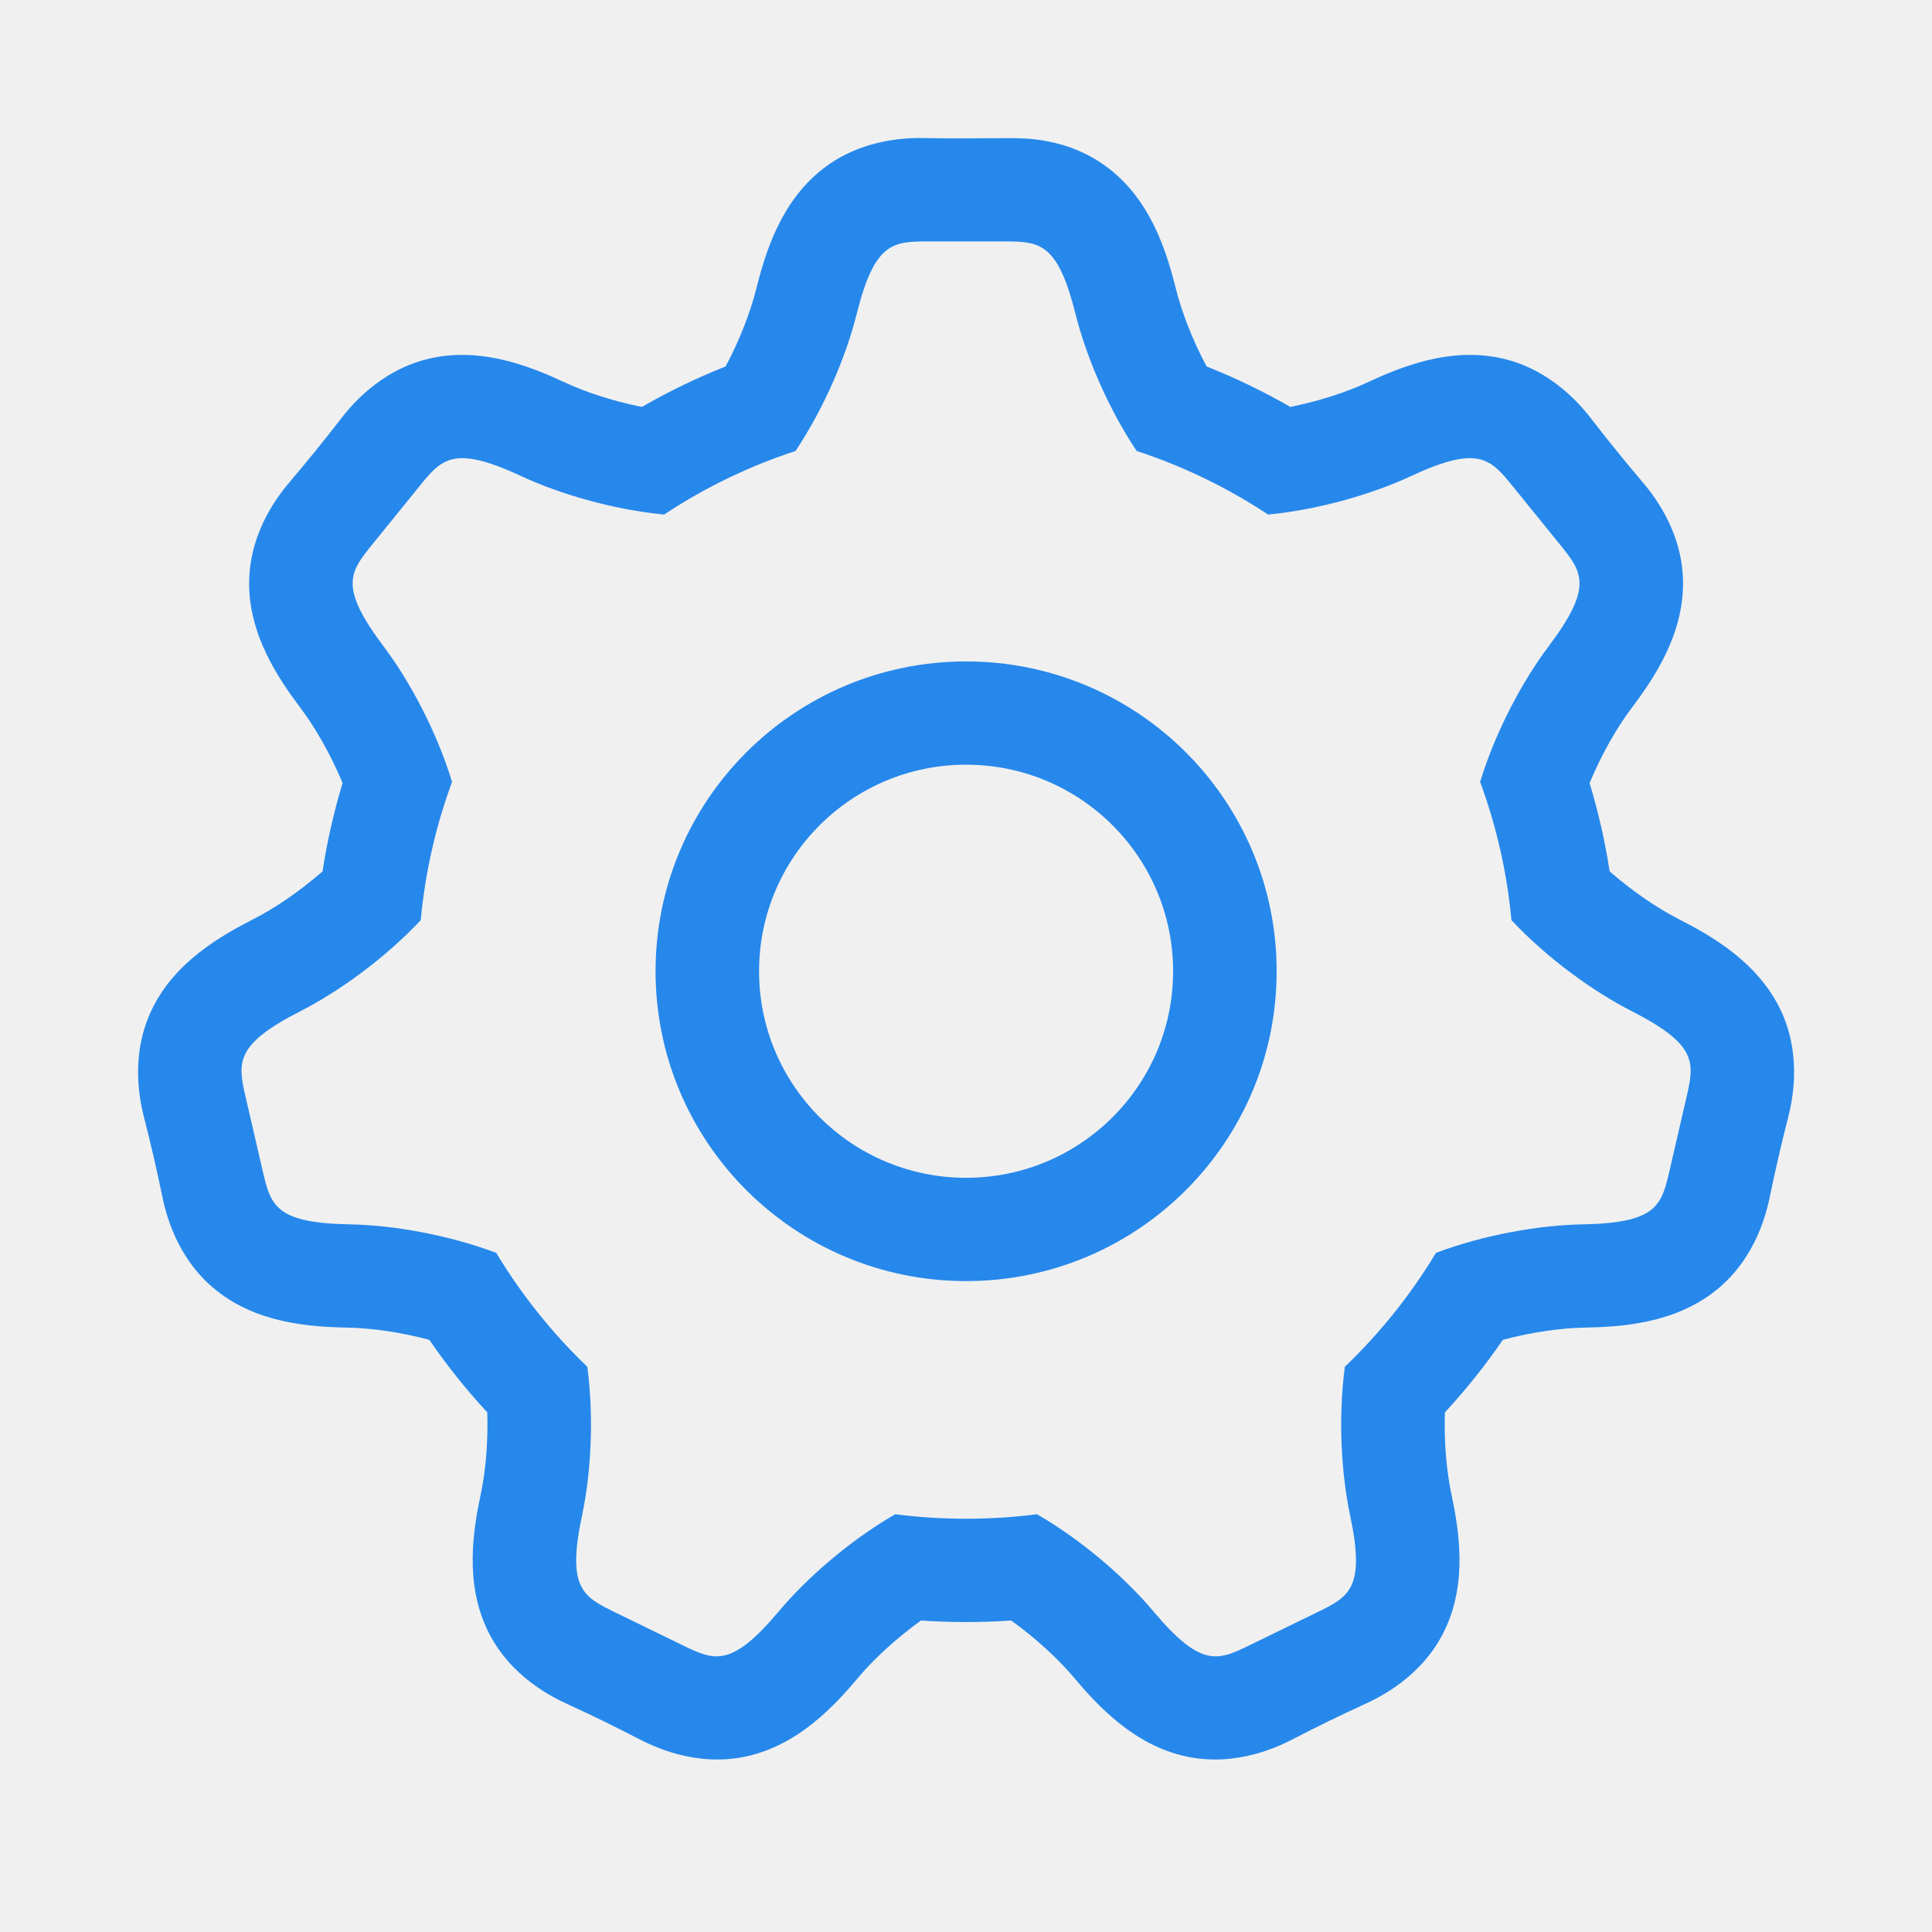
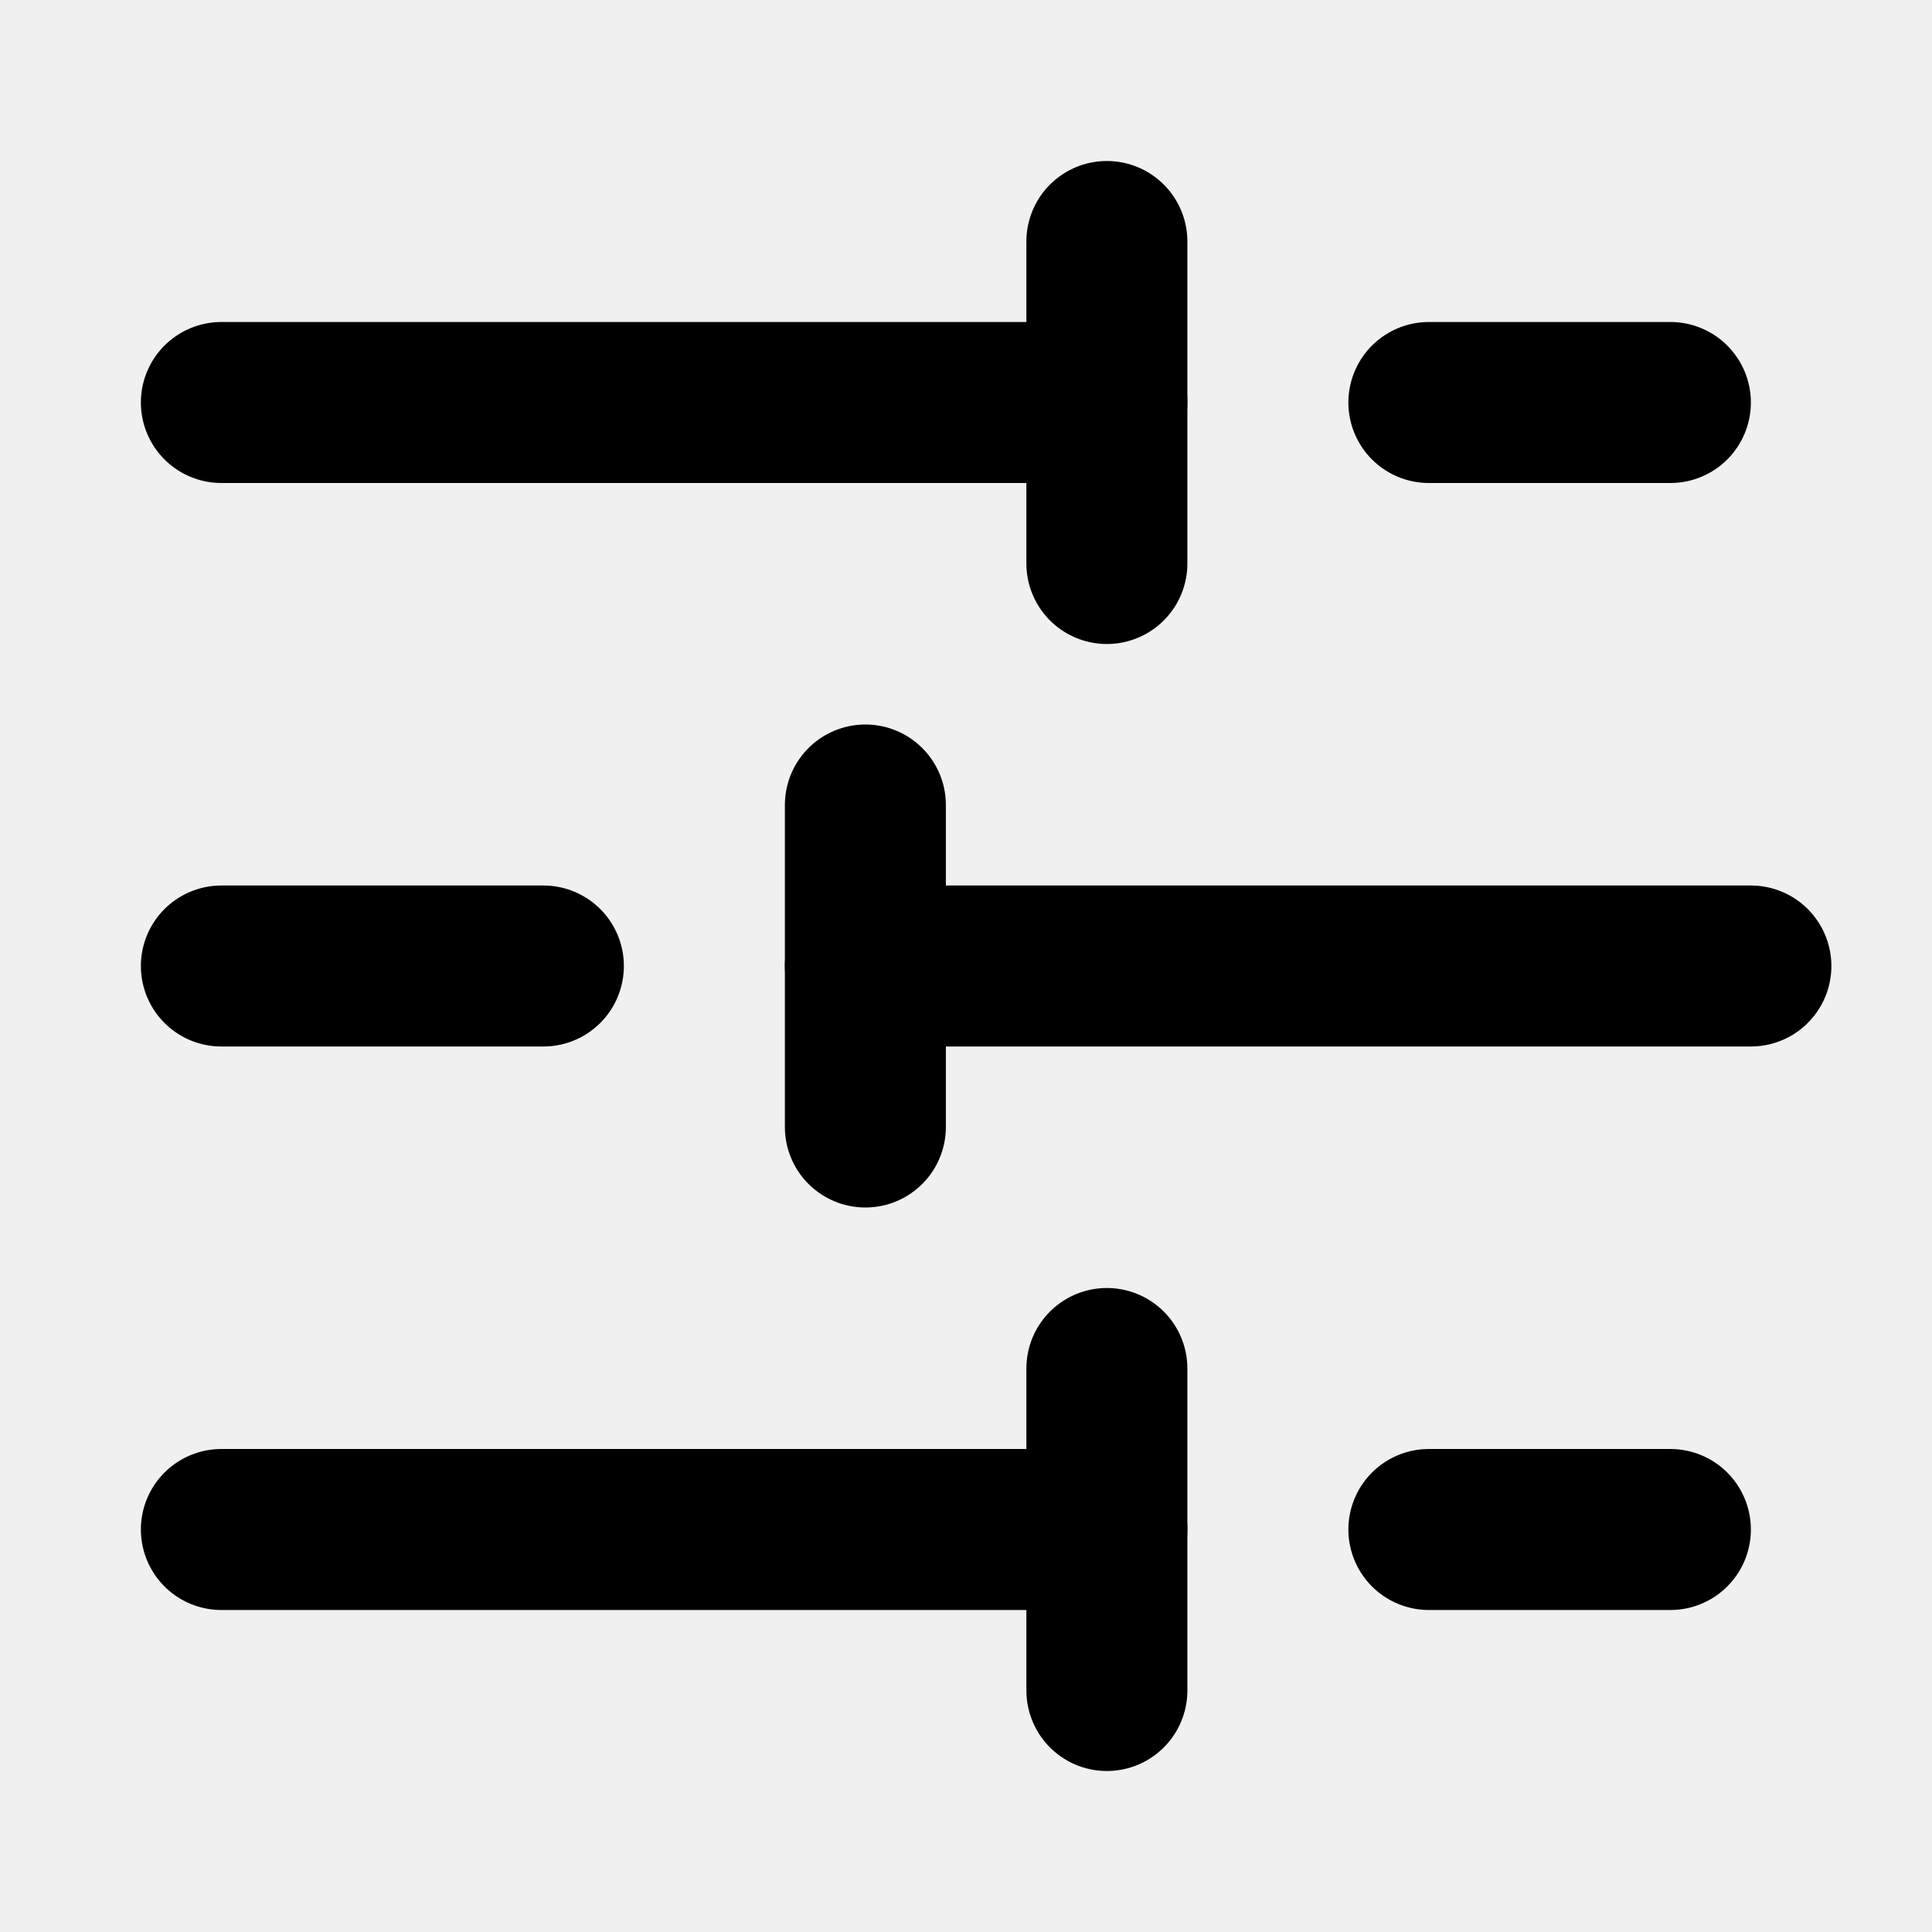
- <svg xmlns="http://www.w3.org/2000/svg" width="56" height="56" viewBox="0 0 56 56" fill="none">
-   <path fill-rule="evenodd" clip-rule="evenodd" d="M37.004 28.152C37.004 33.112 32.974 37.133 28.003 37.133C23.032 37.133 19.002 33.112 19.002 28.152C19.002 23.192 23.032 19.172 28.003 19.172C32.974 19.172 37.004 23.192 37.004 28.152ZM28.003 34.139C31.317 34.139 34.003 31.459 34.003 28.152C34.003 24.846 31.317 22.165 28.003 22.165C24.689 22.165 22.002 24.846 22.002 28.152C22.002 31.459 24.689 34.139 28.003 34.139Z" fill="#2688EB" />
-   <path fill-rule="evenodd" clip-rule="evenodd" d="M29.265 4.005C28.467 4.004 27.667 4.022 26.869 4.003C26.459 3.993 25.02 3.959 23.811 4.926C22.625 5.875 22.183 7.324 21.916 8.389C21.757 9.025 21.449 9.841 21.032 10.622C20.191 10.956 19.38 11.349 18.604 11.795C17.76 11.626 16.962 11.36 16.384 11.091C15.388 10.627 13.981 10.057 12.493 10.383C10.98 10.714 10.102 11.852 9.852 12.176C9.391 12.773 8.914 13.362 8.425 13.937C8.159 14.25 7.231 15.343 7.221 16.886C7.212 18.402 8.06 19.657 8.721 20.535C9.128 21.075 9.581 21.856 9.93 22.697C9.679 23.528 9.483 24.384 9.348 25.258C8.676 25.847 7.942 26.338 7.351 26.639C6.371 27.139 5.057 27.896 4.4 29.264C3.731 30.655 4.086 32.044 4.188 32.441C4.375 33.172 4.546 33.911 4.698 34.65C4.781 35.05 5.071 36.456 6.284 37.414C7.477 38.358 8.991 38.462 10.091 38.482C10.74 38.494 11.595 38.609 12.443 38.835C12.953 39.577 13.515 40.28 14.124 40.939C14.152 41.811 14.072 42.663 13.938 43.295C13.71 44.369 13.473 45.864 14.122 47.235C14.784 48.631 16.09 49.23 16.463 49.401C17.148 49.716 17.83 50.048 18.5 50.395C18.864 50.583 20.143 51.244 21.655 50.905C23.14 50.571 24.174 49.461 24.88 48.621C25.311 48.108 25.962 47.497 26.696 46.971C27.56 47.031 28.445 47.031 29.31 46.971C30.043 47.497 30.694 48.108 31.125 48.621C31.832 49.461 32.866 50.571 34.35 50.905C35.863 51.244 37.141 50.583 37.505 50.395C38.175 50.048 38.857 49.716 39.543 49.401C39.916 49.23 41.222 48.631 41.883 47.235C42.533 45.864 42.295 44.369 42.067 43.295C41.933 42.663 41.853 41.811 41.881 40.939C42.49 40.28 43.052 39.577 43.562 38.835C44.41 38.609 45.265 38.494 45.915 38.482C47.014 38.462 48.529 38.358 49.722 37.414C50.935 36.456 51.224 35.05 51.307 34.65C51.46 33.911 51.63 33.172 51.817 32.441C51.919 32.044 52.274 30.655 51.606 29.264C50.948 27.896 49.634 27.139 48.655 26.639C48.064 26.338 47.33 25.847 46.657 25.258C46.522 24.384 46.327 23.528 46.075 22.697C46.424 21.856 46.878 21.075 47.284 20.535C47.946 19.657 48.793 18.402 48.784 16.886C48.775 15.343 47.846 14.25 47.58 13.937C47.092 13.362 46.614 12.773 46.153 12.176C45.903 11.852 45.025 10.714 43.512 10.383C42.025 10.057 40.617 10.627 39.621 11.091C39.044 11.36 38.245 11.626 37.401 11.795C36.626 11.349 35.815 10.956 34.974 10.622C34.557 9.841 34.248 9.025 34.089 8.389C33.833 7.365 33.423 6.041 32.406 5.108C31.214 4.014 29.811 4.007 29.308 4.005L29.265 4.005ZM38.157 46.744L36.255 47.671C35.303 48.135 34.828 48.367 33.424 46.697C32.637 45.761 31.405 44.671 30.058 43.891C28.712 44.065 27.293 44.065 25.948 43.891C24.6 44.671 23.368 45.761 22.581 46.697C21.178 48.367 20.702 48.135 19.751 47.671L17.848 46.744C16.897 46.28 16.421 46.048 16.873 43.915C17.123 42.739 17.224 41.135 17.024 39.617C16.005 38.641 15.116 37.531 14.384 36.315C12.945 35.775 11.351 35.511 10.145 35.489C7.963 35.45 7.844 34.934 7.606 33.904L7.13 31.842C6.892 30.811 6.773 30.296 8.716 29.305C9.801 28.751 11.133 27.802 12.195 26.672C12.325 25.276 12.635 23.931 13.103 22.663C12.646 21.169 11.858 19.717 11.12 18.737C9.808 16.994 10.141 16.583 10.807 15.761L12.139 14.117C12.805 13.295 13.138 12.884 15.116 13.804C16.2 14.308 17.731 14.766 19.249 14.915C20.419 14.14 21.698 13.517 23.059 13.072C23.914 11.788 24.534 10.288 24.828 9.113C25.357 6.998 25.886 6.998 26.944 6.998L29.242 6.998C30.182 7.005 30.68 7.122 31.178 9.113C31.472 10.288 32.091 11.788 32.947 13.072C34.307 13.517 35.586 14.14 36.757 14.915C38.274 14.766 39.805 14.308 40.889 13.804C42.867 12.884 43.2 13.295 43.866 14.117L45.198 15.761C45.864 16.583 46.197 16.994 44.886 18.737C44.147 19.717 43.359 21.169 42.902 22.663C43.37 23.931 43.681 25.276 43.81 26.672C44.872 27.802 46.204 28.751 47.289 29.305C49.232 30.296 49.113 30.811 48.875 31.842L48.399 33.904C48.161 34.934 48.042 35.45 45.861 35.489C44.654 35.511 43.06 35.775 41.621 36.315C40.89 37.531 40.001 38.641 38.981 39.617C38.781 41.135 38.883 42.739 39.132 43.915C39.584 46.048 39.108 46.28 38.157 46.744Z" fill="#2688EB" />
+ <svg xmlns="http://www.w3.org/2000/svg" width="800px" height="800px" viewBox="0 0 48 48" fill="none">
+   <rect width="48" height="48" fill="white" fill-opacity="0.01" />
+   <path d="M41.5 10H35.5" stroke="#000000" stroke-width="4" stroke-linecap="round" stroke-linejoin="round" />
+   <path d="M27.5 6V14" stroke="#000000" stroke-width="4" stroke-linecap="round" stroke-linejoin="round" />
+   <path d="M27.5 10L5.5 10" stroke="#000000" stroke-width="4" stroke-linecap="round" stroke-linejoin="round" />
+   <path d="M13.5 24H5.5" stroke="#000000" stroke-width="4" stroke-linecap="round" stroke-linejoin="round" />
+   <path d="M21.5 20V28" stroke="#000000" stroke-width="4" stroke-linecap="round" stroke-linejoin="round" />
+   <path d="M43.5 24H21.5" stroke="#000000" stroke-width="4" stroke-linecap="round" stroke-linejoin="round" />
+   <path d="M41.5 38H35.5" stroke="#000000" stroke-width="4" stroke-linecap="round" stroke-linejoin="round" />
+   <path d="M27.5 34V42" stroke="#000000" stroke-width="4" stroke-linecap="round" stroke-linejoin="round" />
+   <path d="M27.5 38H5.5" stroke="#000000" stroke-width="4" stroke-linecap="round" stroke-linejoin="round" />
</svg>
